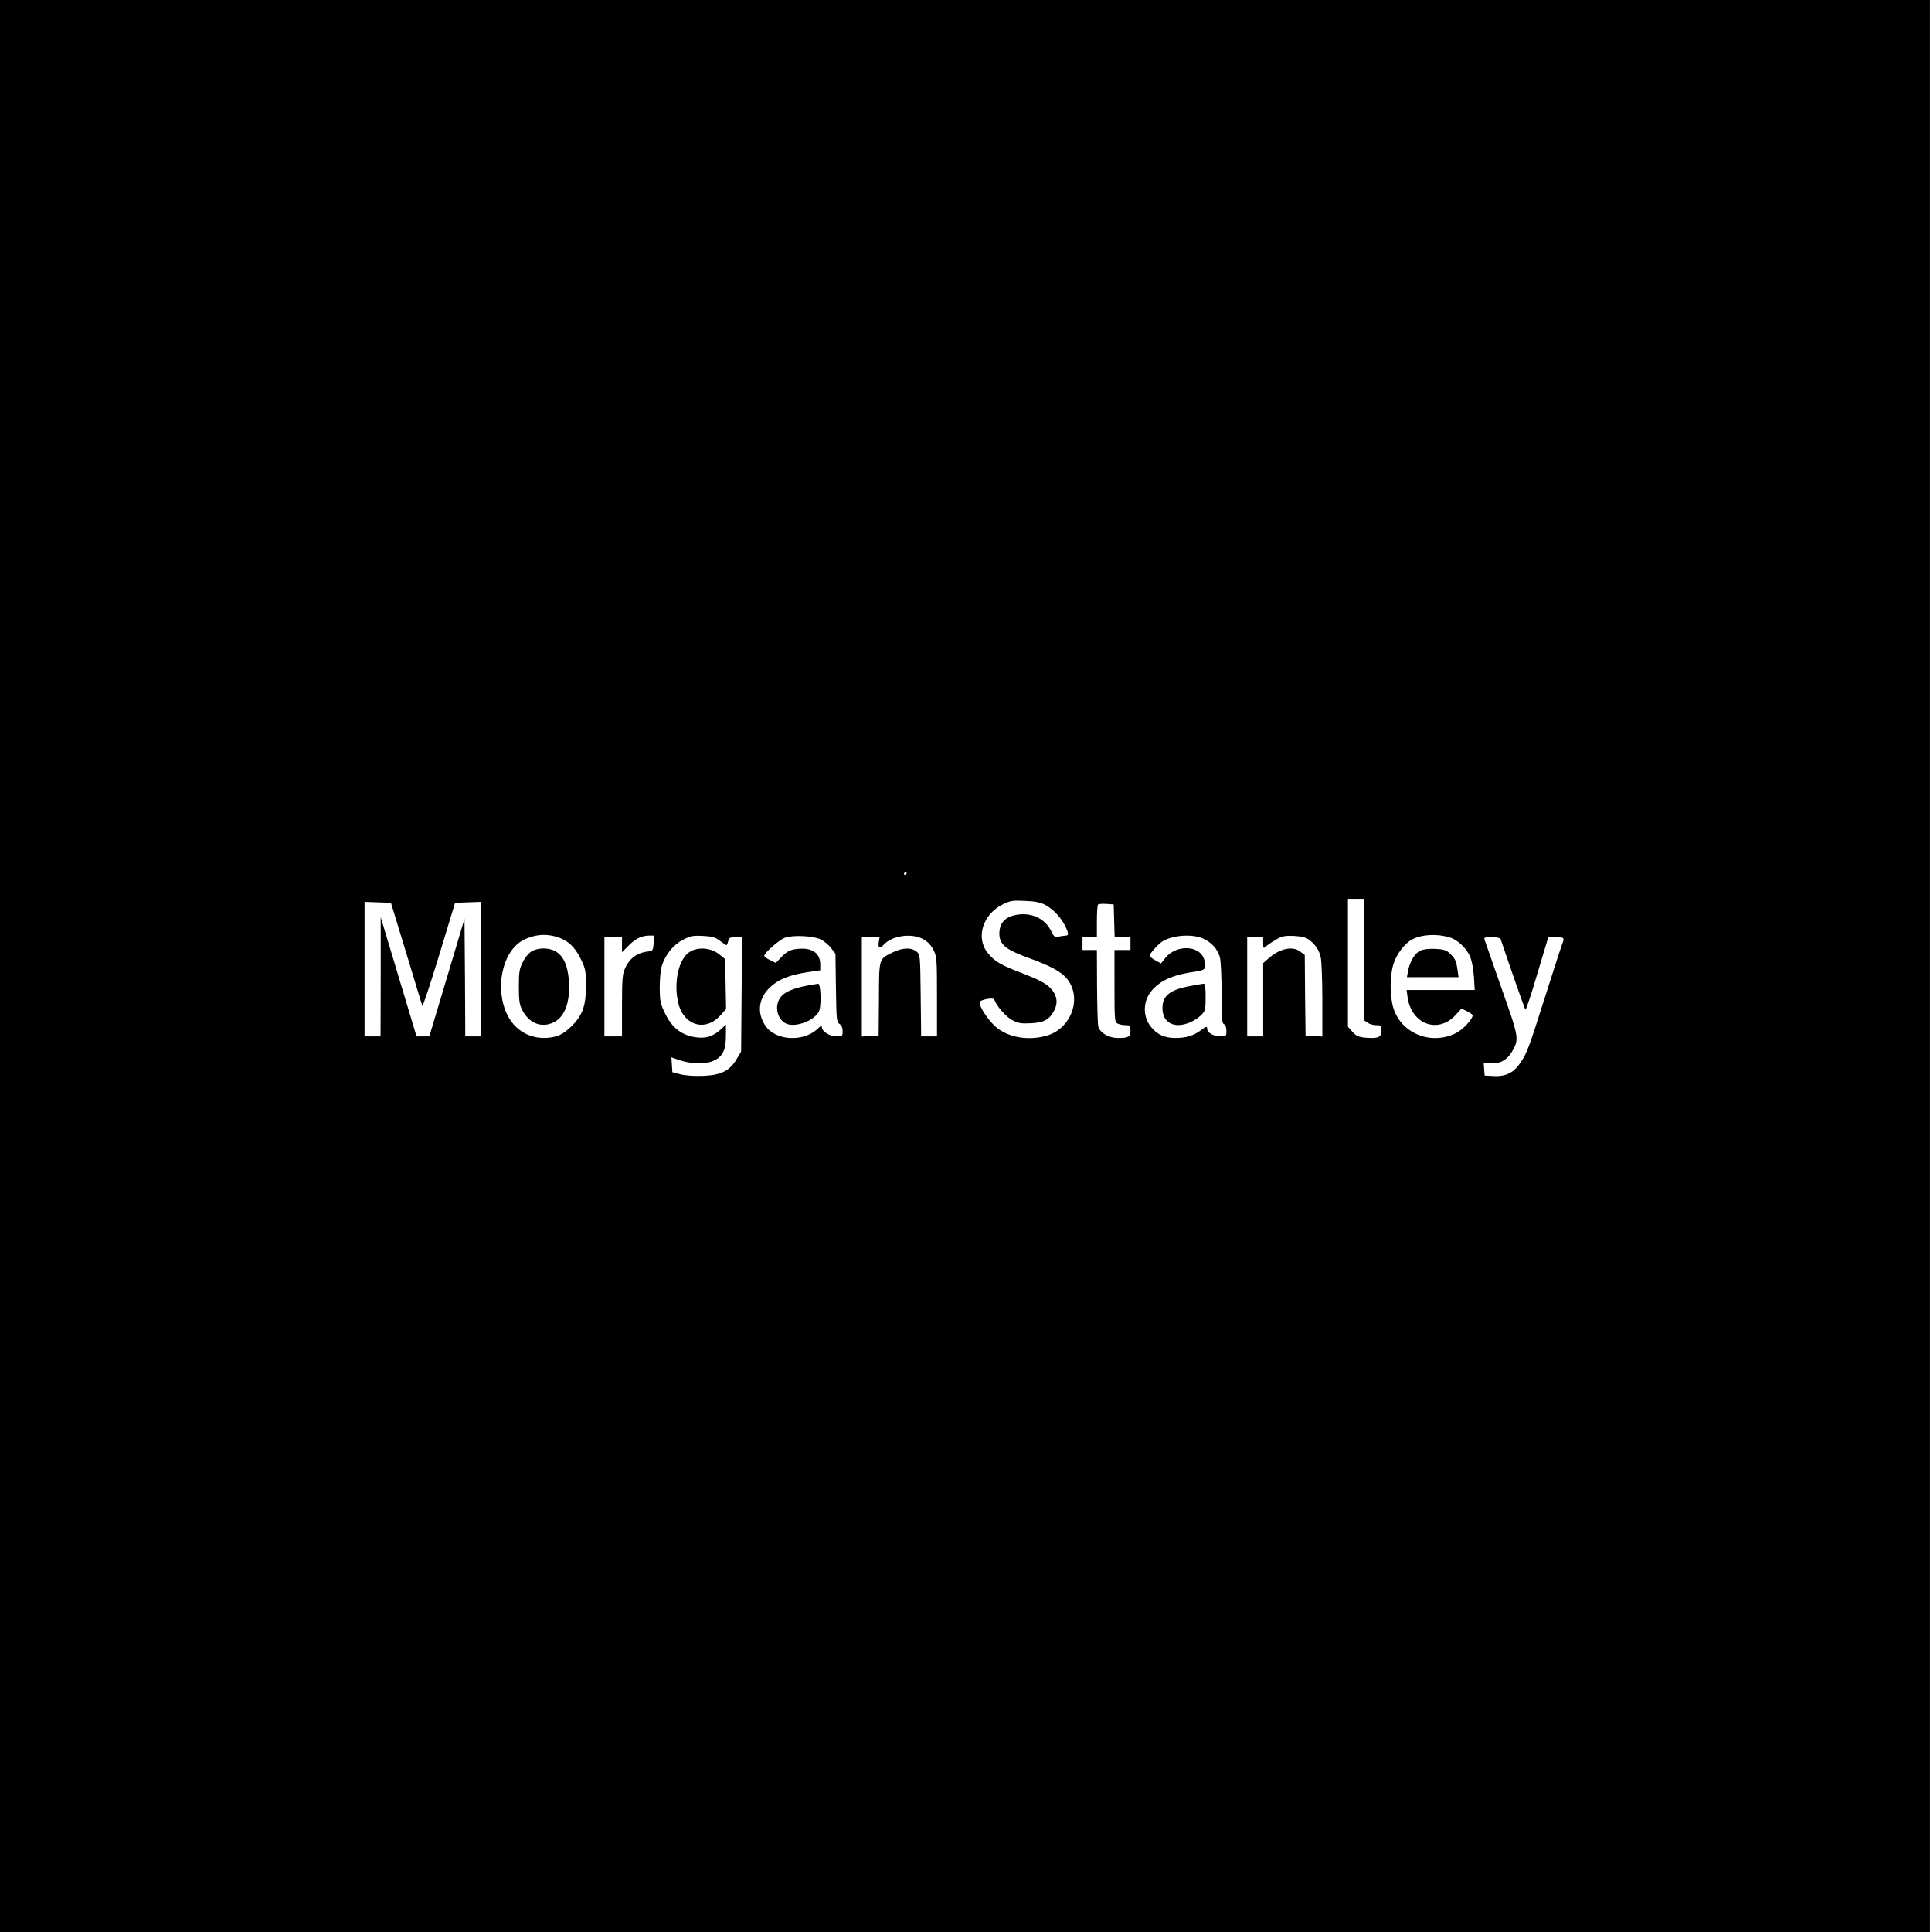
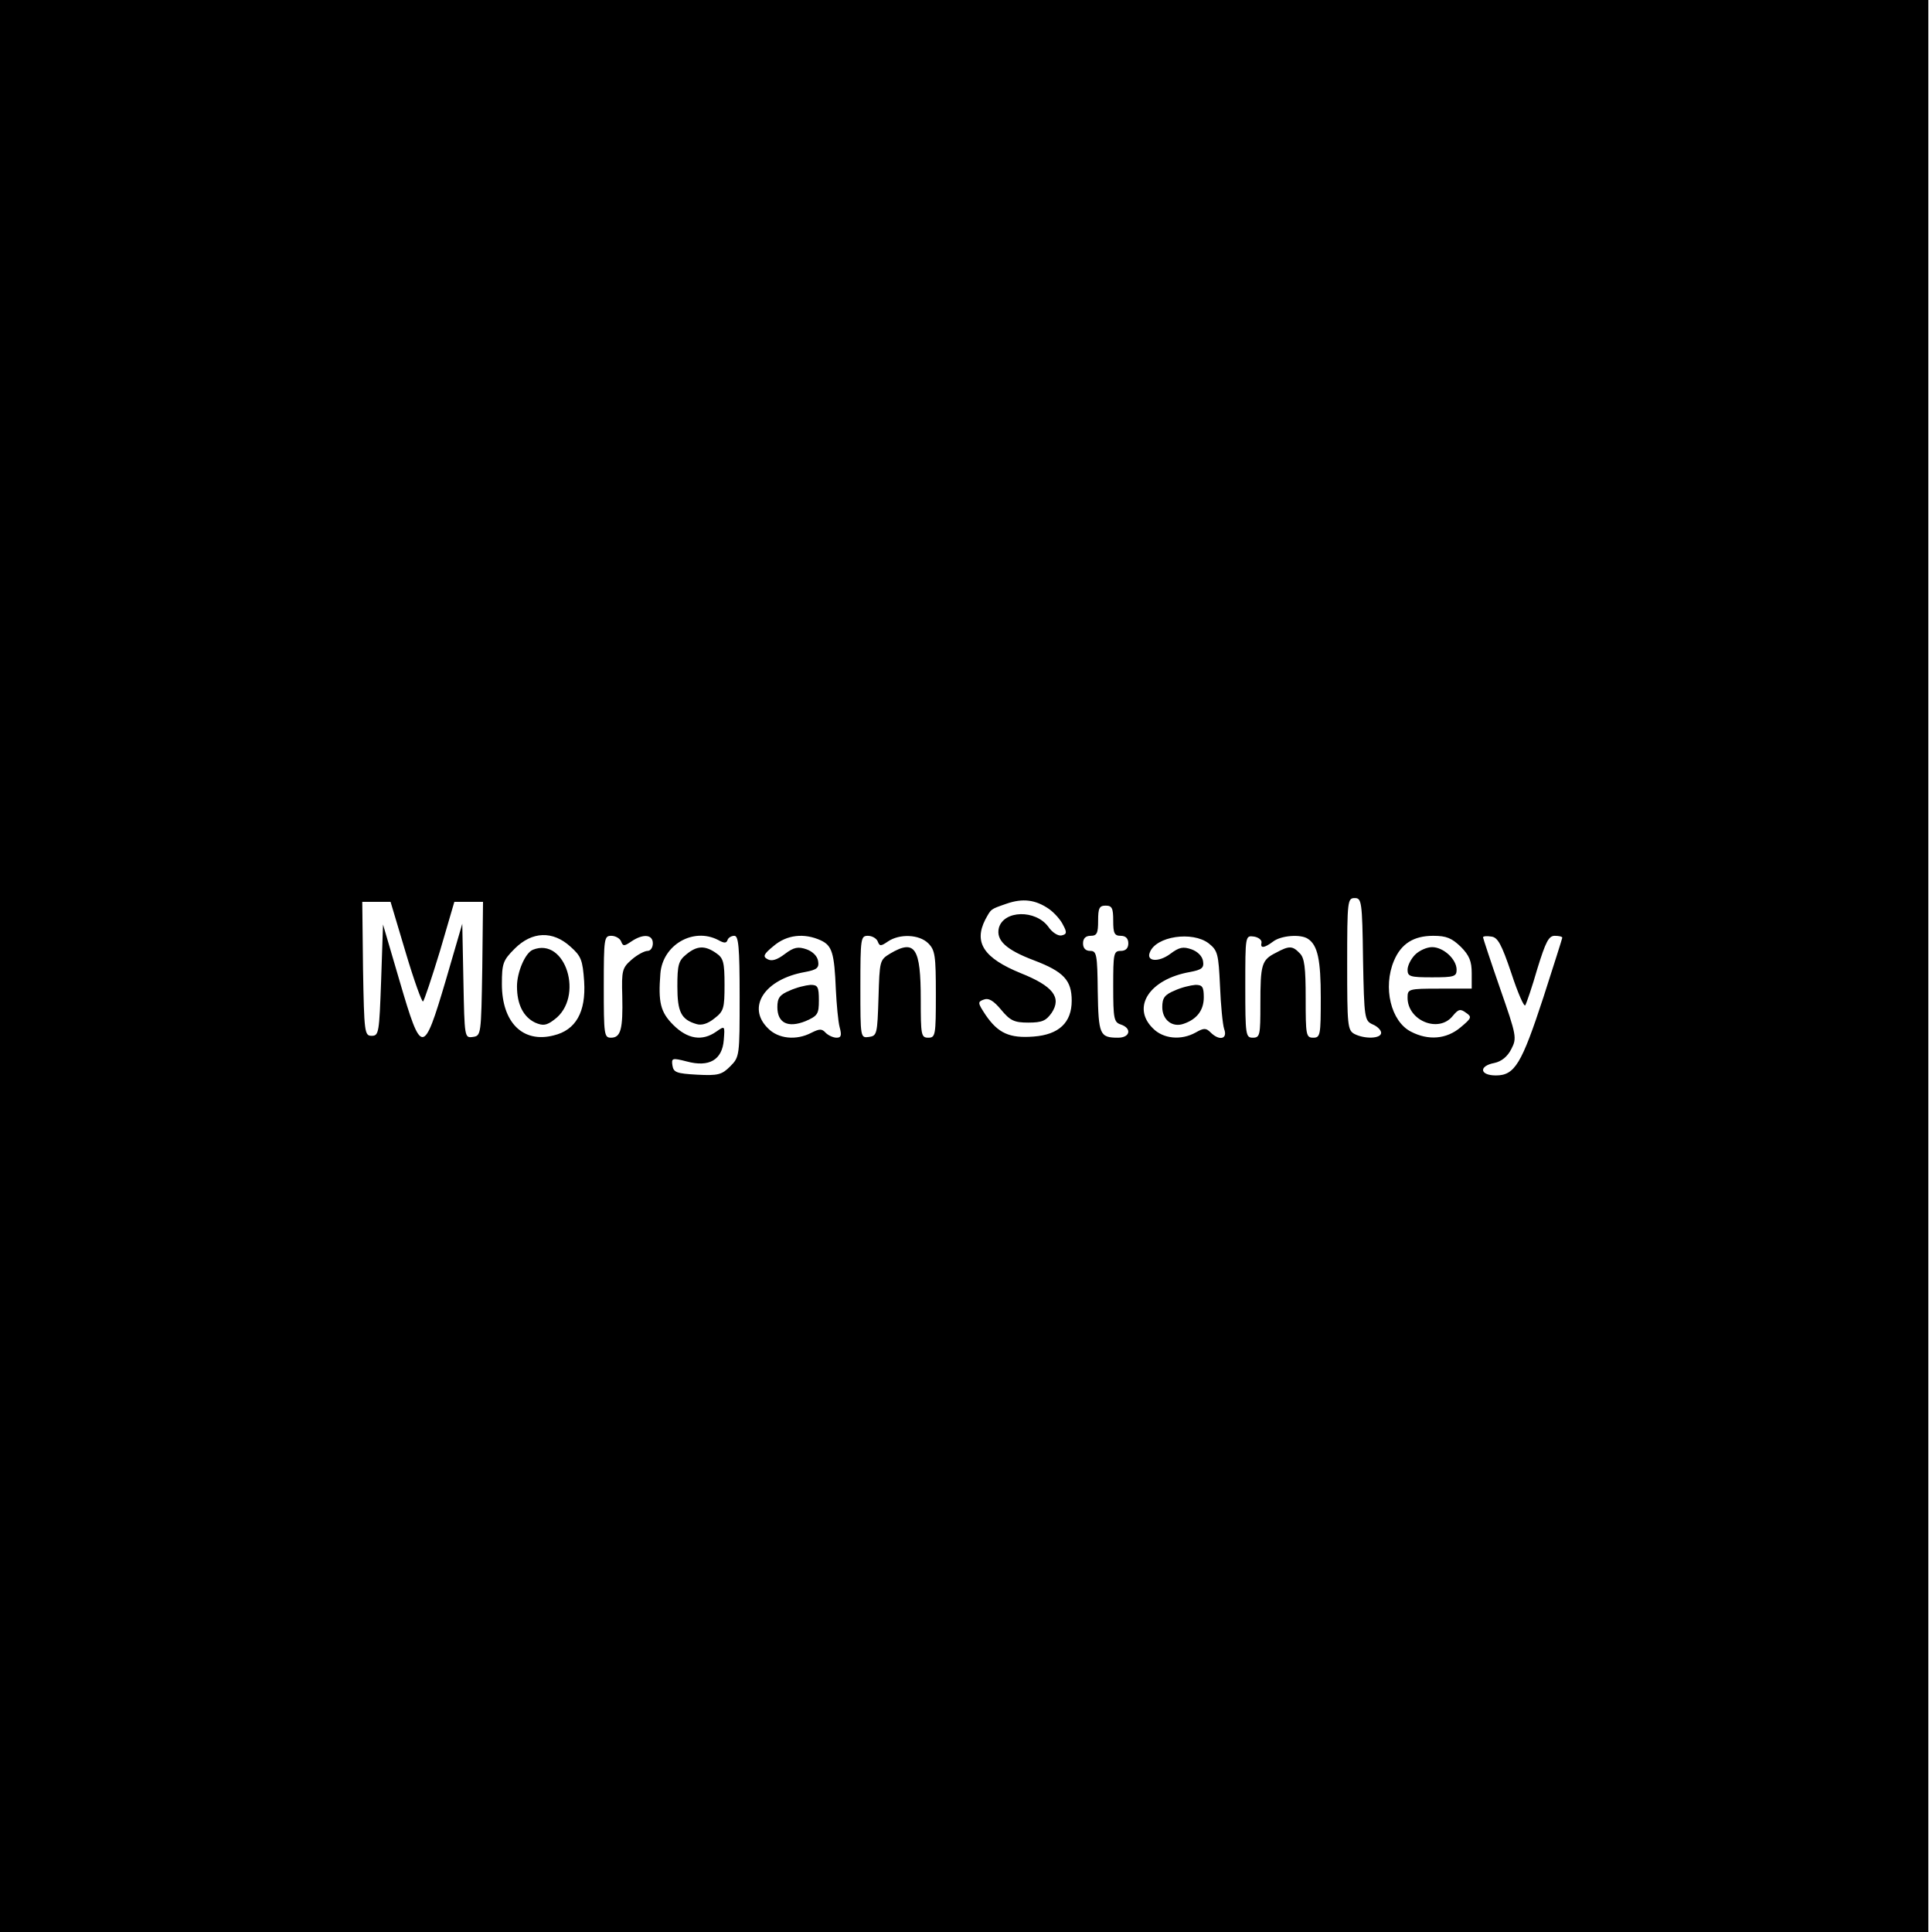
- <svg xmlns="http://www.w3.org/2000/svg" version="1.0" width="1207pt" height="1208pt" viewBox="0 0 1207 1208" preserveAspectRatio="xMidYMid meet">
-   <g transform="translate(0,1208) scale(0.1,-0.1)" fill="#000000" stroke="none">
-     <path d="M0 6040 l0 -6040 6035 0 6035 0 0 6040 0 6040 -6035 0 -6035 0 0 -6040z m5670 580 c0 -5 -5 -10 -11 -10 -5 0 -7 5 -4 10 3 6 8 10 11 10 2 0 4 -4 4 -10z m2860 -539 l0 -380 22 -15 c12 -9 37 -16 55 -16 31 0 33 -2 33 -35 0 -41 -22 -50 -102 -43 -42 4 -57 11 -80 37 l-28 31 0 400 0 400 50 0 50 0 0 -379z m-1995 342 c49 -26 96 -74 124 -128 24 -46 27 -65 7 -65 -7 0 -27 -3 -43 -6 -28 -5 -32 -2 -51 38 -39 78 -129 117 -224 96 -64 -13 -98 -53 -98 -115 0 -67 38 -99 170 -148 143 -51 211 -87 248 -129 103 -117 37 -314 -120 -361 -116 -34 -244 -12 -321 55 -57 51 -116 148 -96 160 24 15 83 22 87 11 13 -40 73 -108 112 -129 38 -20 56 -23 117 -20 83 4 117 23 147 82 26 52 15 101 -33 146 -27 25 -74 49 -163 83 -140 53 -177 75 -221 129 -77 96 -30 244 98 305 43 21 61 24 135 20 61 -2 96 -9 125 -24z m-3994 -303 c52 -173 98 -321 100 -329 3 -7 50 135 105 315 l100 329 82 3 82 3 0 -421 0 -420 -50 0 -50 0 -2 367 -3 368 -110 -368 -110 -367 -40 0 -40 0 -112 373 -112 372 0 -372 -1 -373 -50 0 -50 0 0 420 0 421 82 -3 83 -3 96 -315z m4427 203 l3 -103 49 0 50 0 0 -40 0 -40 -50 0 -50 0 0 -225 c0 -212 1 -225 19 -235 11 -5 33 -10 50 -10 29 0 31 -3 31 -34 0 -39 -11 -46 -79 -46 -56 0 -111 32 -122 70 -4 14 -7 127 -8 253 l-1 227 -45 0 -45 0 0 40 0 40 45 0 45 0 0 98 c0 54 3 102 7 106 4 4 28 6 53 4 l45 -3 3 -102z m-3450 -115 c51 -24 87 -65 121 -138 22 -47 26 -69 26 -150 0 -127 -21 -187 -89 -255 -32 -32 -66 -55 -92 -63 -127 -37 -251 14 -309 128 -84 166 -35 403 98 472 81 41 163 43 245 6z m5550 10 c48 -14 102 -66 125 -117 12 -27 21 -77 25 -128 l5 -83 -213 0 -213 0 6 -45 c24 -169 190 -231 300 -112 l37 41 35 -17 c19 -9 35 -21 35 -25 0 -25 -63 -92 -107 -113 -154 -75 -338 -1 -388 156 -24 77 -24 201 0 278 19 62 71 129 117 153 61 32 156 37 236 12z m-4980 -35 c-3 -43 -6 -48 -28 -51 -74 -8 -122 -42 -151 -107 -16 -34 -19 -67 -19 -232 l0 -193 -55 0 -55 0 0 310 0 310 55 0 55 0 0 -47 0 -47 38 38 c43 45 83 65 130 66 l33 0 -3 -47z m415 14 c20 -15 38 -27 40 -27 3 0 8 11 11 25 6 22 12 25 47 25 l40 0 -3 -357 -3 -358 -28 -47 c-43 -74 -99 -101 -212 -105 -54 -2 -110 2 -140 10 l-50 13 -3 47 -3 46 43 -15 c75 -27 168 -30 219 -7 59 26 79 67 79 159 l0 68 -27 -26 c-49 -45 -91 -61 -149 -55 -99 10 -164 60 -210 162 -24 51 -28 73 -28 150 0 50 5 109 12 132 21 71 71 134 132 166 48 25 63 28 126 25 59 -3 77 -8 107 -31z m630 9 c21 -10 50 -35 65 -54 l27 -35 3 -214 c3 -199 4 -214 23 -226 12 -8 19 -23 19 -44 0 -32 -2 -33 -39 -33 -42 0 -91 31 -91 58 0 12 -6 10 -27 -11 -90 -85 -266 -74 -328 22 -52 80 -41 169 30 237 51 49 121 78 233 95 l82 12 0 37 c0 75 -58 110 -156 95 -35 -5 -54 -16 -84 -46 l-38 -40 -36 18 c-20 9 -36 21 -36 27 0 18 96 102 130 113 52 18 178 11 223 -11z m642 1 c26 -14 48 -37 63 -67 21 -42 22 -55 22 -292 l0 -248 -49 0 -50 0 -3 256 c-3 255 -3 256 -27 275 -32 26 -87 24 -148 -6 -88 -44 -85 -33 -86 -292 l-2 -228 -52 -3 -53 -3 0 310 0 311 56 0 55 0 -5 -30 c-6 -38 6 -45 30 -18 52 58 176 76 249 35z m1750 4 c53 -24 91 -67 104 -116 6 -22 11 -124 11 -226 0 -157 2 -188 15 -193 9 -3 15 -19 15 -41 0 -34 -1 -35 -38 -35 -41 0 -82 23 -82 46 0 19 -6 18 -43 -10 -44 -32 -90 -46 -156 -46 -68 0 -114 21 -154 71 -53 67 -49 165 10 230 57 63 135 96 276 115 56 8 64 20 48 75 -27 90 -176 95 -244 8 l-26 -33 -35 19 c-20 11 -36 24 -36 30 1 11 34 51 67 79 56 47 194 61 268 27z m662 -7 c39 -29 63 -65 73 -110 5 -21 10 -142 10 -267 l0 -228 -52 3 -53 3 -3 252 -2 252 -27 20 c-47 38 -128 21 -198 -40 l-35 -31 0 -229 0 -229 -50 0 -50 0 0 310 0 310 50 0 50 0 0 -37 c0 -34 1 -35 18 -20 9 8 37 27 62 42 39 22 54 25 112 23 48 -3 75 -9 95 -24z m1198 4 c72 -213 150 -435 155 -441 3 -4 37 96 74 223 l69 230 48 0 c51 0 55 -4 39 -42 -5 -13 -48 -144 -95 -293 -114 -359 -122 -381 -161 -442 -44 -69 -94 -95 -172 -91 l-57 3 -3 40 -3 41 39 -4 c59 -6 106 19 137 71 47 81 46 85 -64 397 -55 157 -103 293 -106 303 -6 15 -1 17 44 17 32 0 53 -5 56 -12z" />
-     <path d="M3324 6131 c-18 -11 -42 -40 -55 -68 -21 -41 -24 -62 -24 -153 0 -89 4 -112 22 -147 40 -75 107 -107 177 -83 82 27 123 121 114 264 -6 96 -33 157 -81 186 -42 26 -112 26 -153 1z" />
-     <path d="M8883 6136 c-35 -16 -66 -68 -77 -128 l-7 -38 162 0 161 0 -7 48 c-8 56 -15 69 -49 102 -21 19 -39 25 -89 27 -39 2 -74 -2 -94 -11z" />
-     <path d="M4320 6132 c-72 -38 -108 -181 -80 -315 30 -147 169 -192 264 -87 l37 41 -3 156 -3 156 -37 30 c-49 39 -125 48 -178 19z" />
-     <path d="M5055 5919 c-89 -17 -144 -39 -170 -70 -50 -60 -21 -161 50 -175 66 -12 166 33 188 85 15 36 10 171 -6 170 -7 -1 -34 -5 -62 -10z" />
-     <path d="M7444 5915 c-126 -23 -174 -60 -174 -138 0 -94 77 -133 178 -87 23 10 53 31 67 46 23 24 25 35 25 110 0 61 -3 84 -12 83 -7 0 -45 -7 -84 -14z" />
+ <svg xmlns="http://www.w3.org/2000/svg" version="1.0" width="511pt" height="512pt" viewBox="0 0 511 512" preserveAspectRatio="xMidYMid meet">
+   <g transform="translate(0,512) scale(0.1,-0.1)" fill="#000000" stroke="none">
+     <path d="M0 2560 l0 -2560 2555 0 2555 0 0 2560 0 2560 -2555 0 -2555 0 0 -2560z m2780 151 c14 -10 31 -29 37 -42 11 -20 10 -25 -4 -28 -9 -2 -25 8 -35 23 -34 46 -118 44 -131 -3 -8 -33 19 -58 93 -86 79 -30 100 -53 100 -107 0 -58 -34 -90 -101 -95 -64 -5 -94 9 -127 57 -21 32 -22 35 -5 41 13 5 26 -3 46 -27 24 -29 35 -34 72 -34 37 0 47 5 62 26 27 41 3 71 -82 105 -98 40 -125 81 -94 142 16 29 13 27 56 42 43 15 77 11 113 -14z m832 -133 c3 -158 4 -163 26 -173 12 -5 22 -15 22 -22 0 -16 -44 -17 -71 -3 -18 10 -19 23 -19 185 0 168 1 175 20 175 18 0 20 -8 22 -162z m-2537 18 c22 -74 43 -132 46 -130 3 2 23 62 45 134 l38 130 38 0 38 0 -2 -177 c-3 -175 -3 -178 -25 -181 -22 -3 -22 -2 -25 149 l-3 151 -44 -151 c-59 -199 -64 -199 -122 -1 l-44 150 -5 -148 c-5 -139 -6 -147 -25 -147 -19 0 -20 8 -23 178 l-2 177 37 0 38 0 40 -134z m1875 84 c0 -33 3 -40 20 -40 13 0 20 -7 20 -20 0 -13 -7 -20 -20 -20 -19 0 -20 -7 -20 -94 0 -86 2 -95 20 -101 30 -10 25 -35 -7 -35 -49 0 -52 8 -54 123 -1 98 -3 107 -20 107 -12 0 -19 7 -19 20 0 13 7 20 20 20 17 0 20 7 20 40 0 33 3 40 20 40 17 0 20 -7 20 -40z m-1438 -69 c28 -25 32 -35 36 -92 5 -81 -22 -129 -81 -143 -82 -21 -137 35 -137 136 0 55 3 63 34 94 46 46 101 48 148 5z m134 14 c5 -13 8 -13 27 0 31 21 57 19 57 -5 0 -11 -6 -20 -14 -20 -8 0 -27 -10 -42 -23 -25 -22 -27 -28 -25 -97 2 -88 -4 -110 -30 -110 -18 0 -19 8 -19 135 0 129 1 135 20 135 11 0 23 -7 26 -15z m257 4 c16 -9 22 -9 25 0 2 6 10 11 18 11 11 0 14 -29 14 -160 0 -158 0 -161 -25 -186 -22 -22 -32 -25 -88 -22 -54 3 -62 6 -65 24 -3 20 -1 21 38 11 59 -16 94 4 98 57 3 38 3 38 -20 22 -37 -26 -76 -20 -114 18 -34 34 -40 60 -34 136 6 76 87 123 153 89z m272 -1 c30 -14 36 -33 40 -131 2 -39 6 -84 10 -99 6 -22 4 -28 -8 -28 -9 0 -22 6 -29 13 -10 11 -16 11 -38 0 -40 -21 -88 -16 -115 12 -57 56 -9 130 98 149 32 6 38 11 35 29 -2 13 -14 25 -30 31 -23 8 -34 6 -58 -12 -21 -16 -35 -20 -46 -14 -13 7 -11 13 16 35 35 30 81 35 125 15z m151 -3 c5 -13 8 -13 27 0 31 21 83 19 107 -5 18 -18 20 -33 20 -135 0 -108 -1 -115 -20 -115 -19 0 -20 7 -20 101 0 137 -15 161 -81 122 -28 -17 -28 -19 -31 -117 -3 -96 -4 -101 -25 -104 -23 -3 -23 -3 -23 132 0 130 1 136 20 136 11 0 23 -7 26 -15z m877 -5 c24 -19 26 -28 30 -113 2 -50 7 -102 11 -114 10 -27 -13 -32 -36 -9 -12 12 -18 12 -39 0 -39 -22 -87 -17 -114 11 -57 56 -9 130 98 149 32 6 38 11 35 29 -2 13 -14 25 -30 31 -23 8 -33 6 -57 -12 -31 -23 -64 -20 -54 4 16 43 113 57 156 24z m140 2 c-4 -16 7 -15 31 3 21 16 73 20 92 7 26 -17 34 -56 34 -156 0 -99 -1 -106 -20 -106 -19 0 -20 7 -20 104 0 82 -3 108 -16 120 -19 20 -28 20 -63 1 -38 -19 -41 -31 -41 -136 0 -82 -1 -89 -20 -89 -19 0 -20 7 -20 136 0 135 0 135 23 132 12 -2 21 -9 20 -16z m528 -11 c23 -23 29 -39 29 -70 l0 -41 -85 0 c-83 0 -85 -1 -85 -24 0 -61 83 -95 120 -48 15 18 20 19 35 8 16 -11 15 -14 -15 -39 -37 -31 -85 -35 -131 -11 -53 27 -75 117 -45 188 19 45 52 66 104 66 35 0 49 -6 73 -29z m134 -70 c17 -52 34 -91 37 -85 3 5 18 48 32 97 22 71 30 87 46 87 11 0 20 -2 20 -5 0 -2 -23 -74 -50 -158 -58 -177 -76 -207 -126 -207 -43 0 -46 25 -4 33 19 4 35 17 45 37 15 29 14 35 -30 161 -25 72 -45 133 -45 135 0 3 10 4 22 2 17 -2 27 -20 53 -97z" />
+     <path d="M1412 2603 c-20 -8 -42 -59 -42 -97 0 -48 17 -81 48 -96 21 -9 30 -8 51 8 80 59 30 220 -57 185z" />
+     <path d="M1819 2591 c-21 -17 -24 -28 -24 -85 0 -68 10 -88 51 -100 13 -4 30 1 47 15 25 19 27 27 27 89 0 60 -3 71 -22 84 -30 21 -51 20 -79 -3z" />
+     <path d="M2093 2495 c-27 -11 -33 -20 -33 -44 0 -42 28 -56 75 -37 32 14 35 19 35 55 0 36 -3 41 -22 41 -13 -1 -38 -7 -55 -15z" />
+     <path d="M3113 2495 c-27 -11 -33 -20 -33 -44 0 -34 27 -55 57 -44 35 12 53 36 53 70 0 28 -4 33 -22 33 -13 -1 -38 -7 -55 -15z" />
+     <path d="M3750 2590 c-11 -11 -20 -29 -20 -40 0 -18 7 -20 65 -20 58 0 65 2 65 20 0 28 -35 60 -65 60 -14 0 -34 -9 -45 -20z" />
  </g>
</svg>
